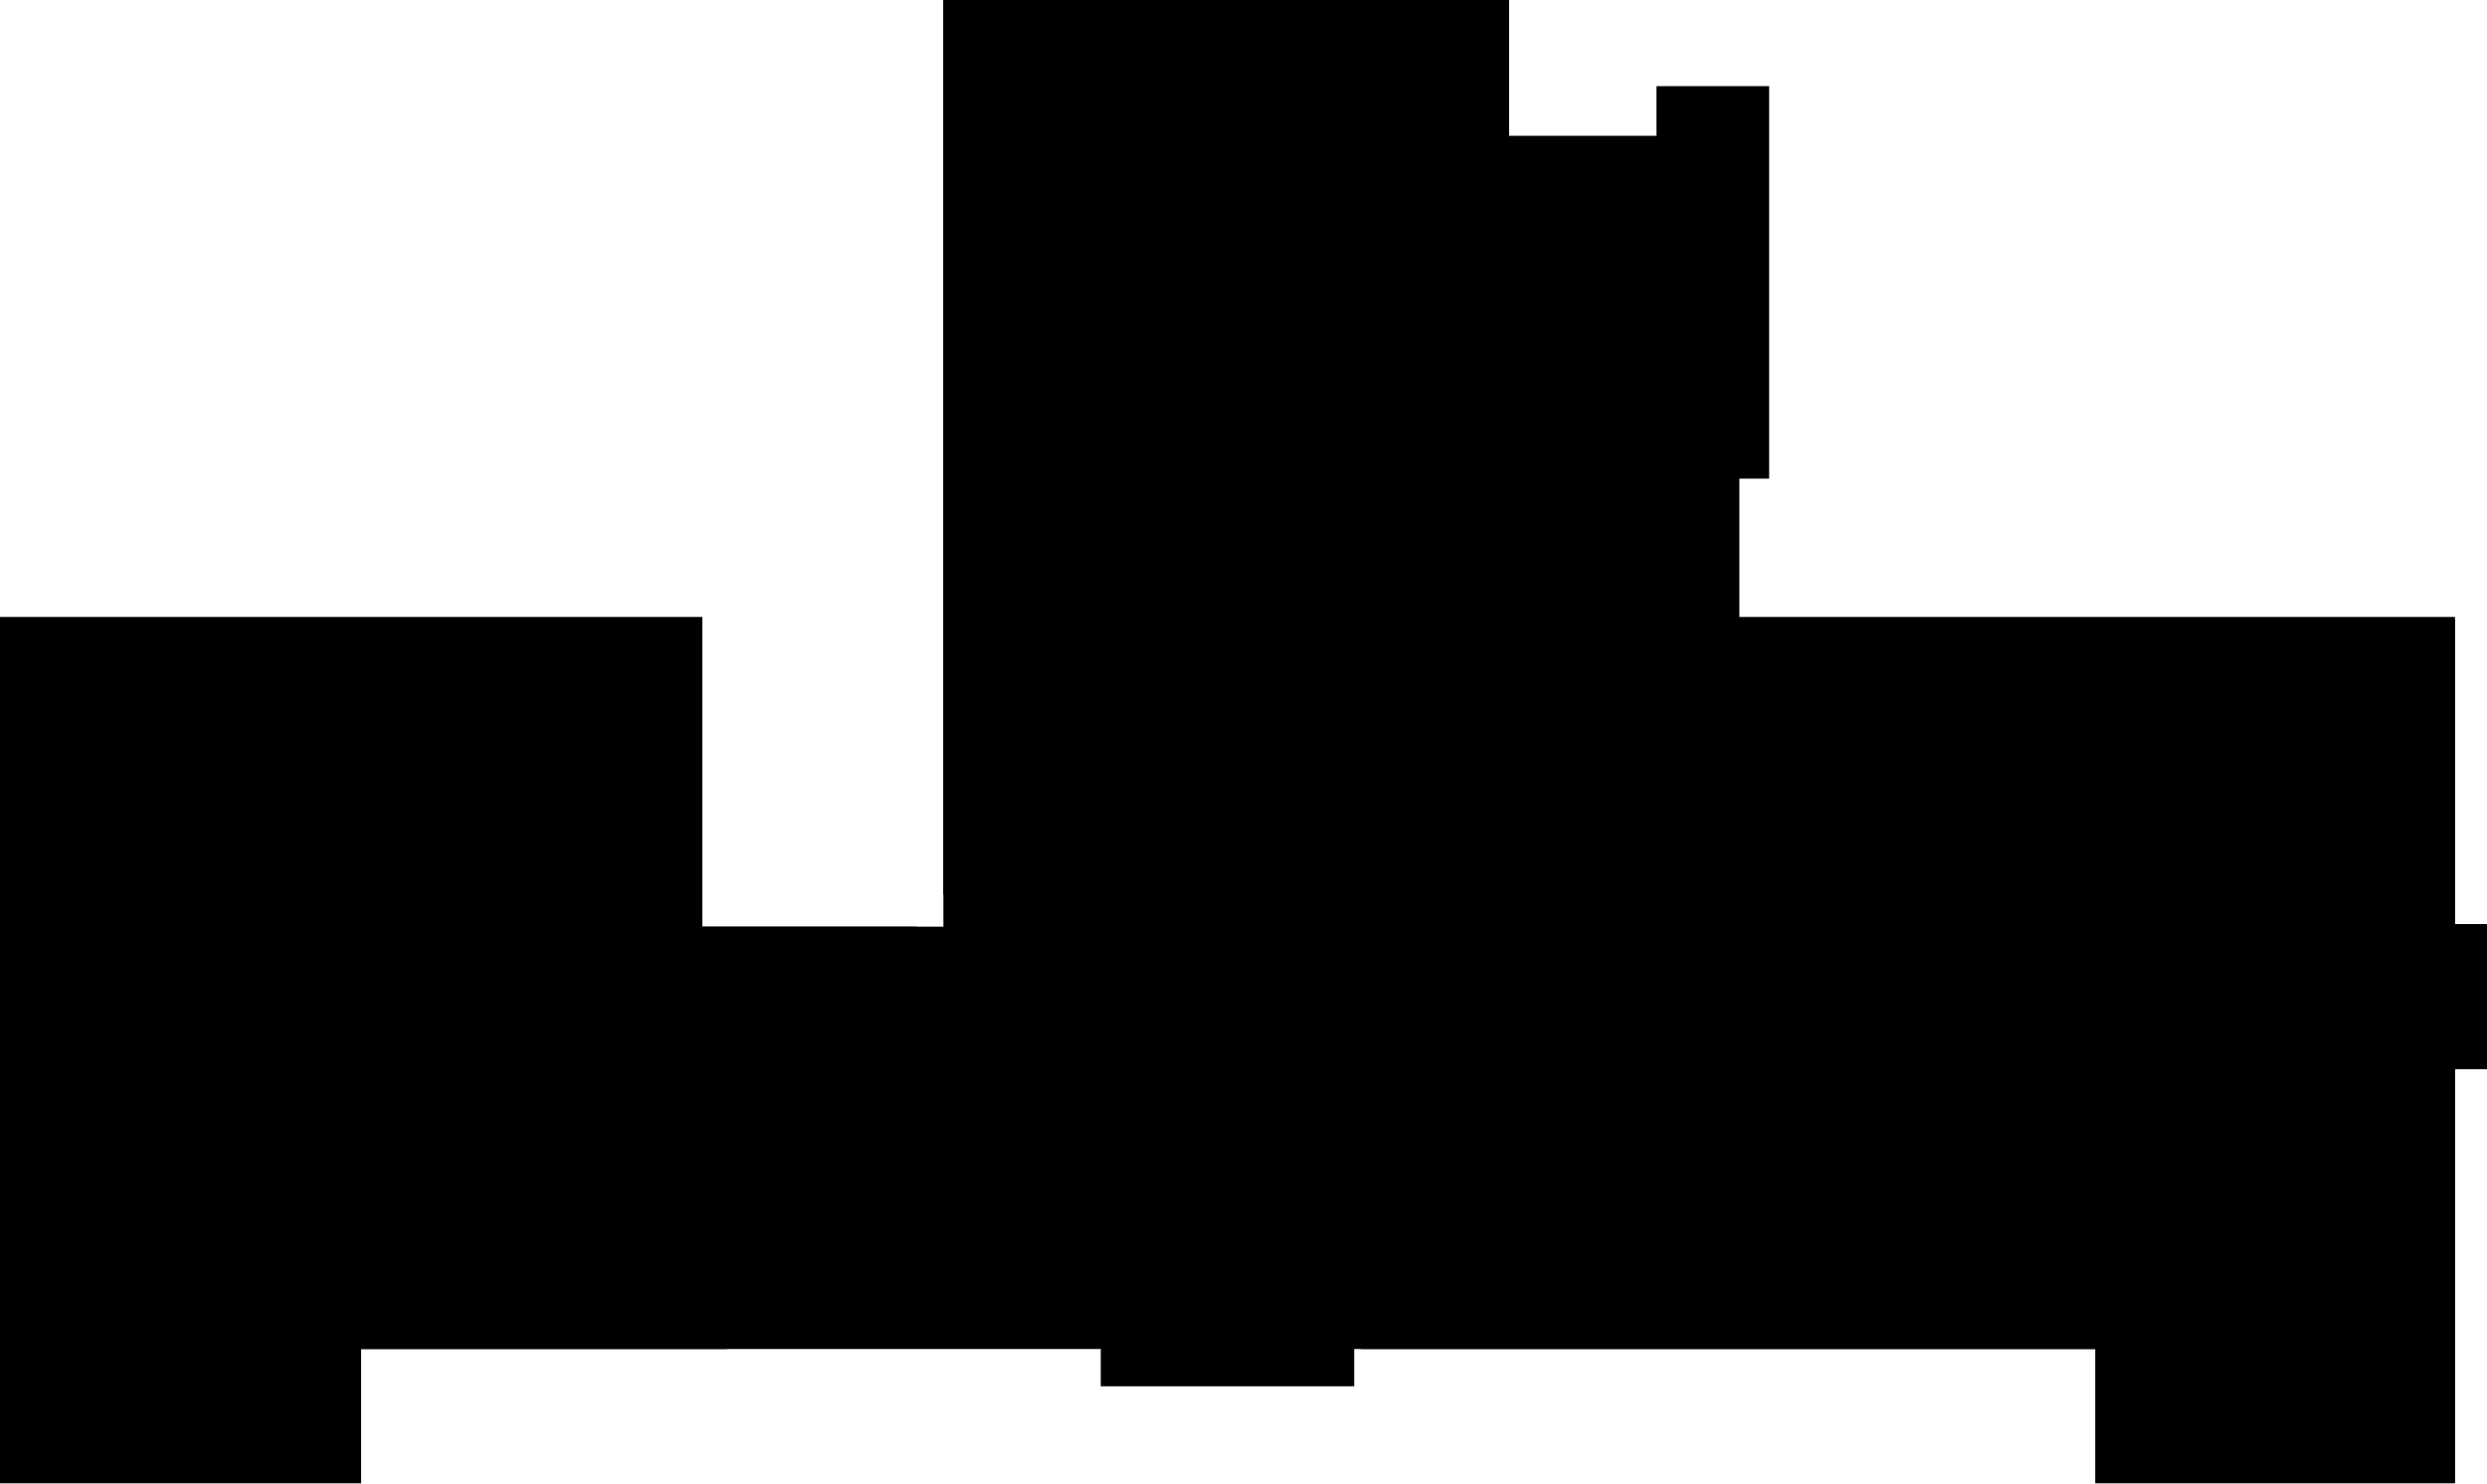
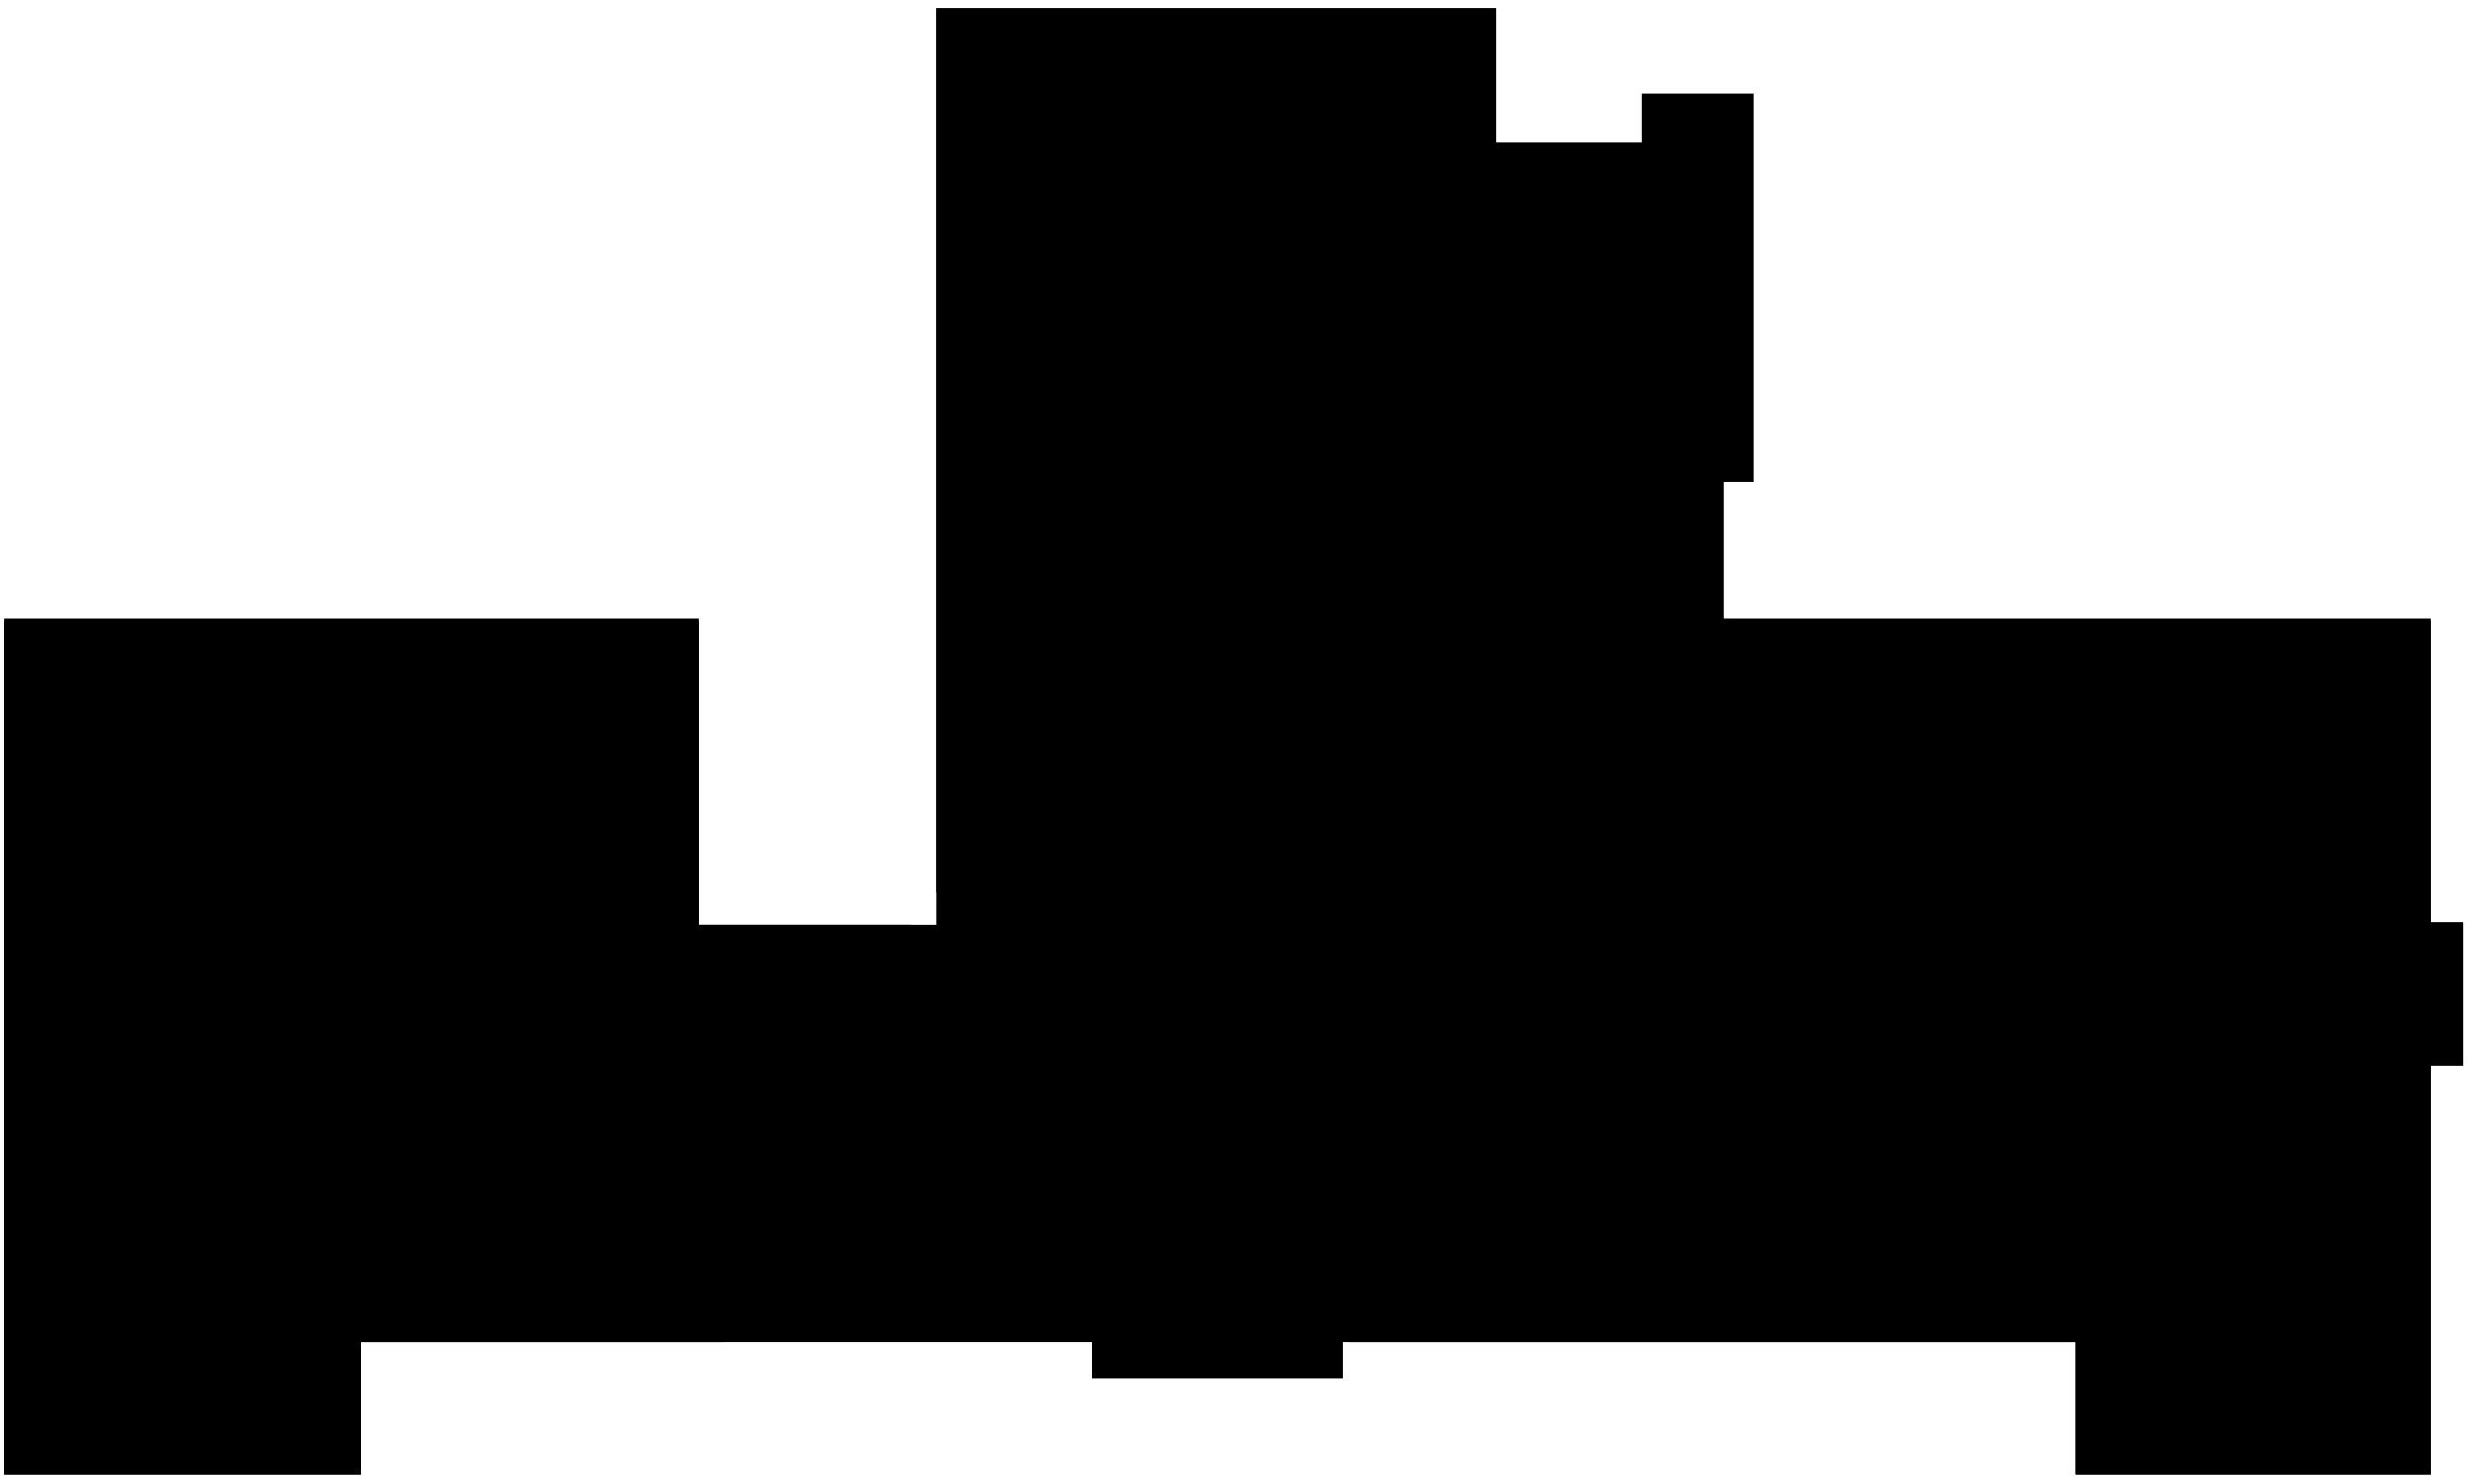
- <svg xmlns="http://www.w3.org/2000/svg" id="svg1" version="1.1" viewBox="0 0 3002.7 1791.5">
+ <svg xmlns="http://www.w3.org/2000/svg" id="svg1" version="1.1" viewBox="-5 -10 3012.7 1811.5">
  <path id="floor" d="M1139 0v1119H848V748H0v1043h436v-162h893v45h306v-45h895v162h434v-500h39v-175h-39V745h-864V578h36V104h-136v60h-178V0Z" />
  <path id="_Health-Center" d="M2124 745v377h-92v165h-389v342h887v162h434v-500h39v-175h-39V748h-840z" />
  <path id="_3500" d="M1139 0v1080h152V893h383v190h148V0Z" />
  <path id="_Bursar" d="M0 745v1046h436v-162h442v-342h229v-168H848V745Z" />
</svg>
